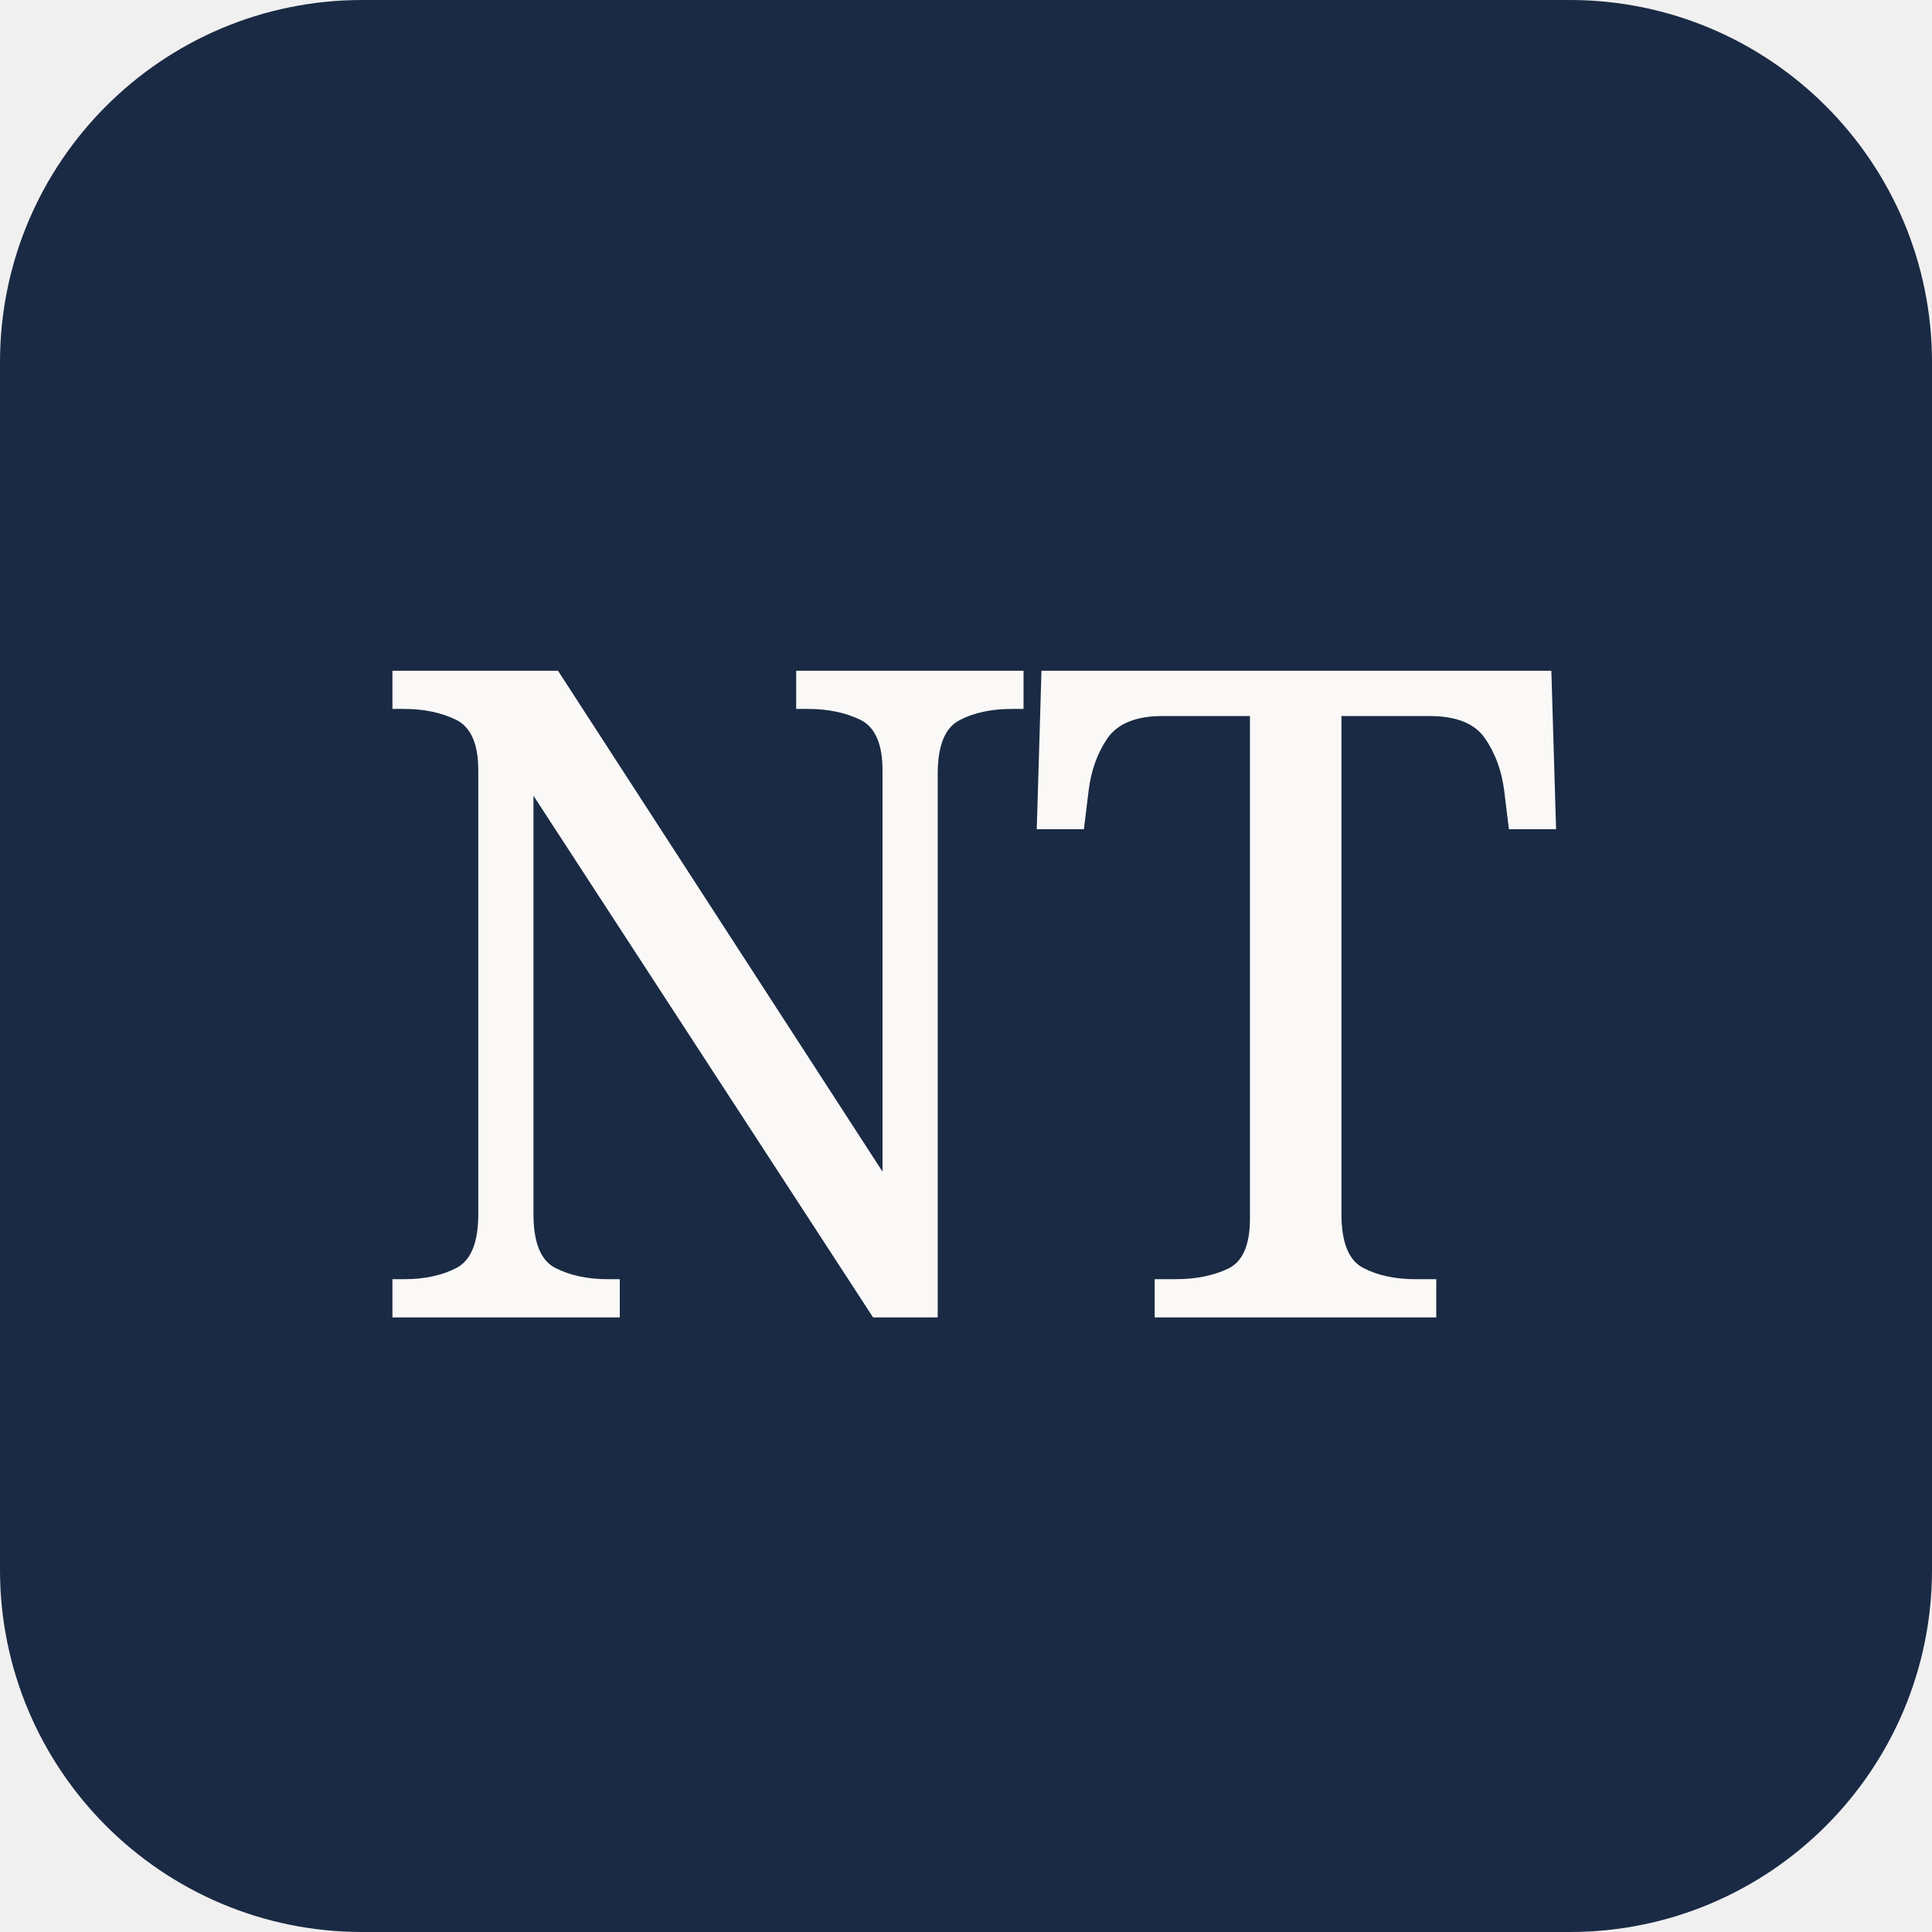
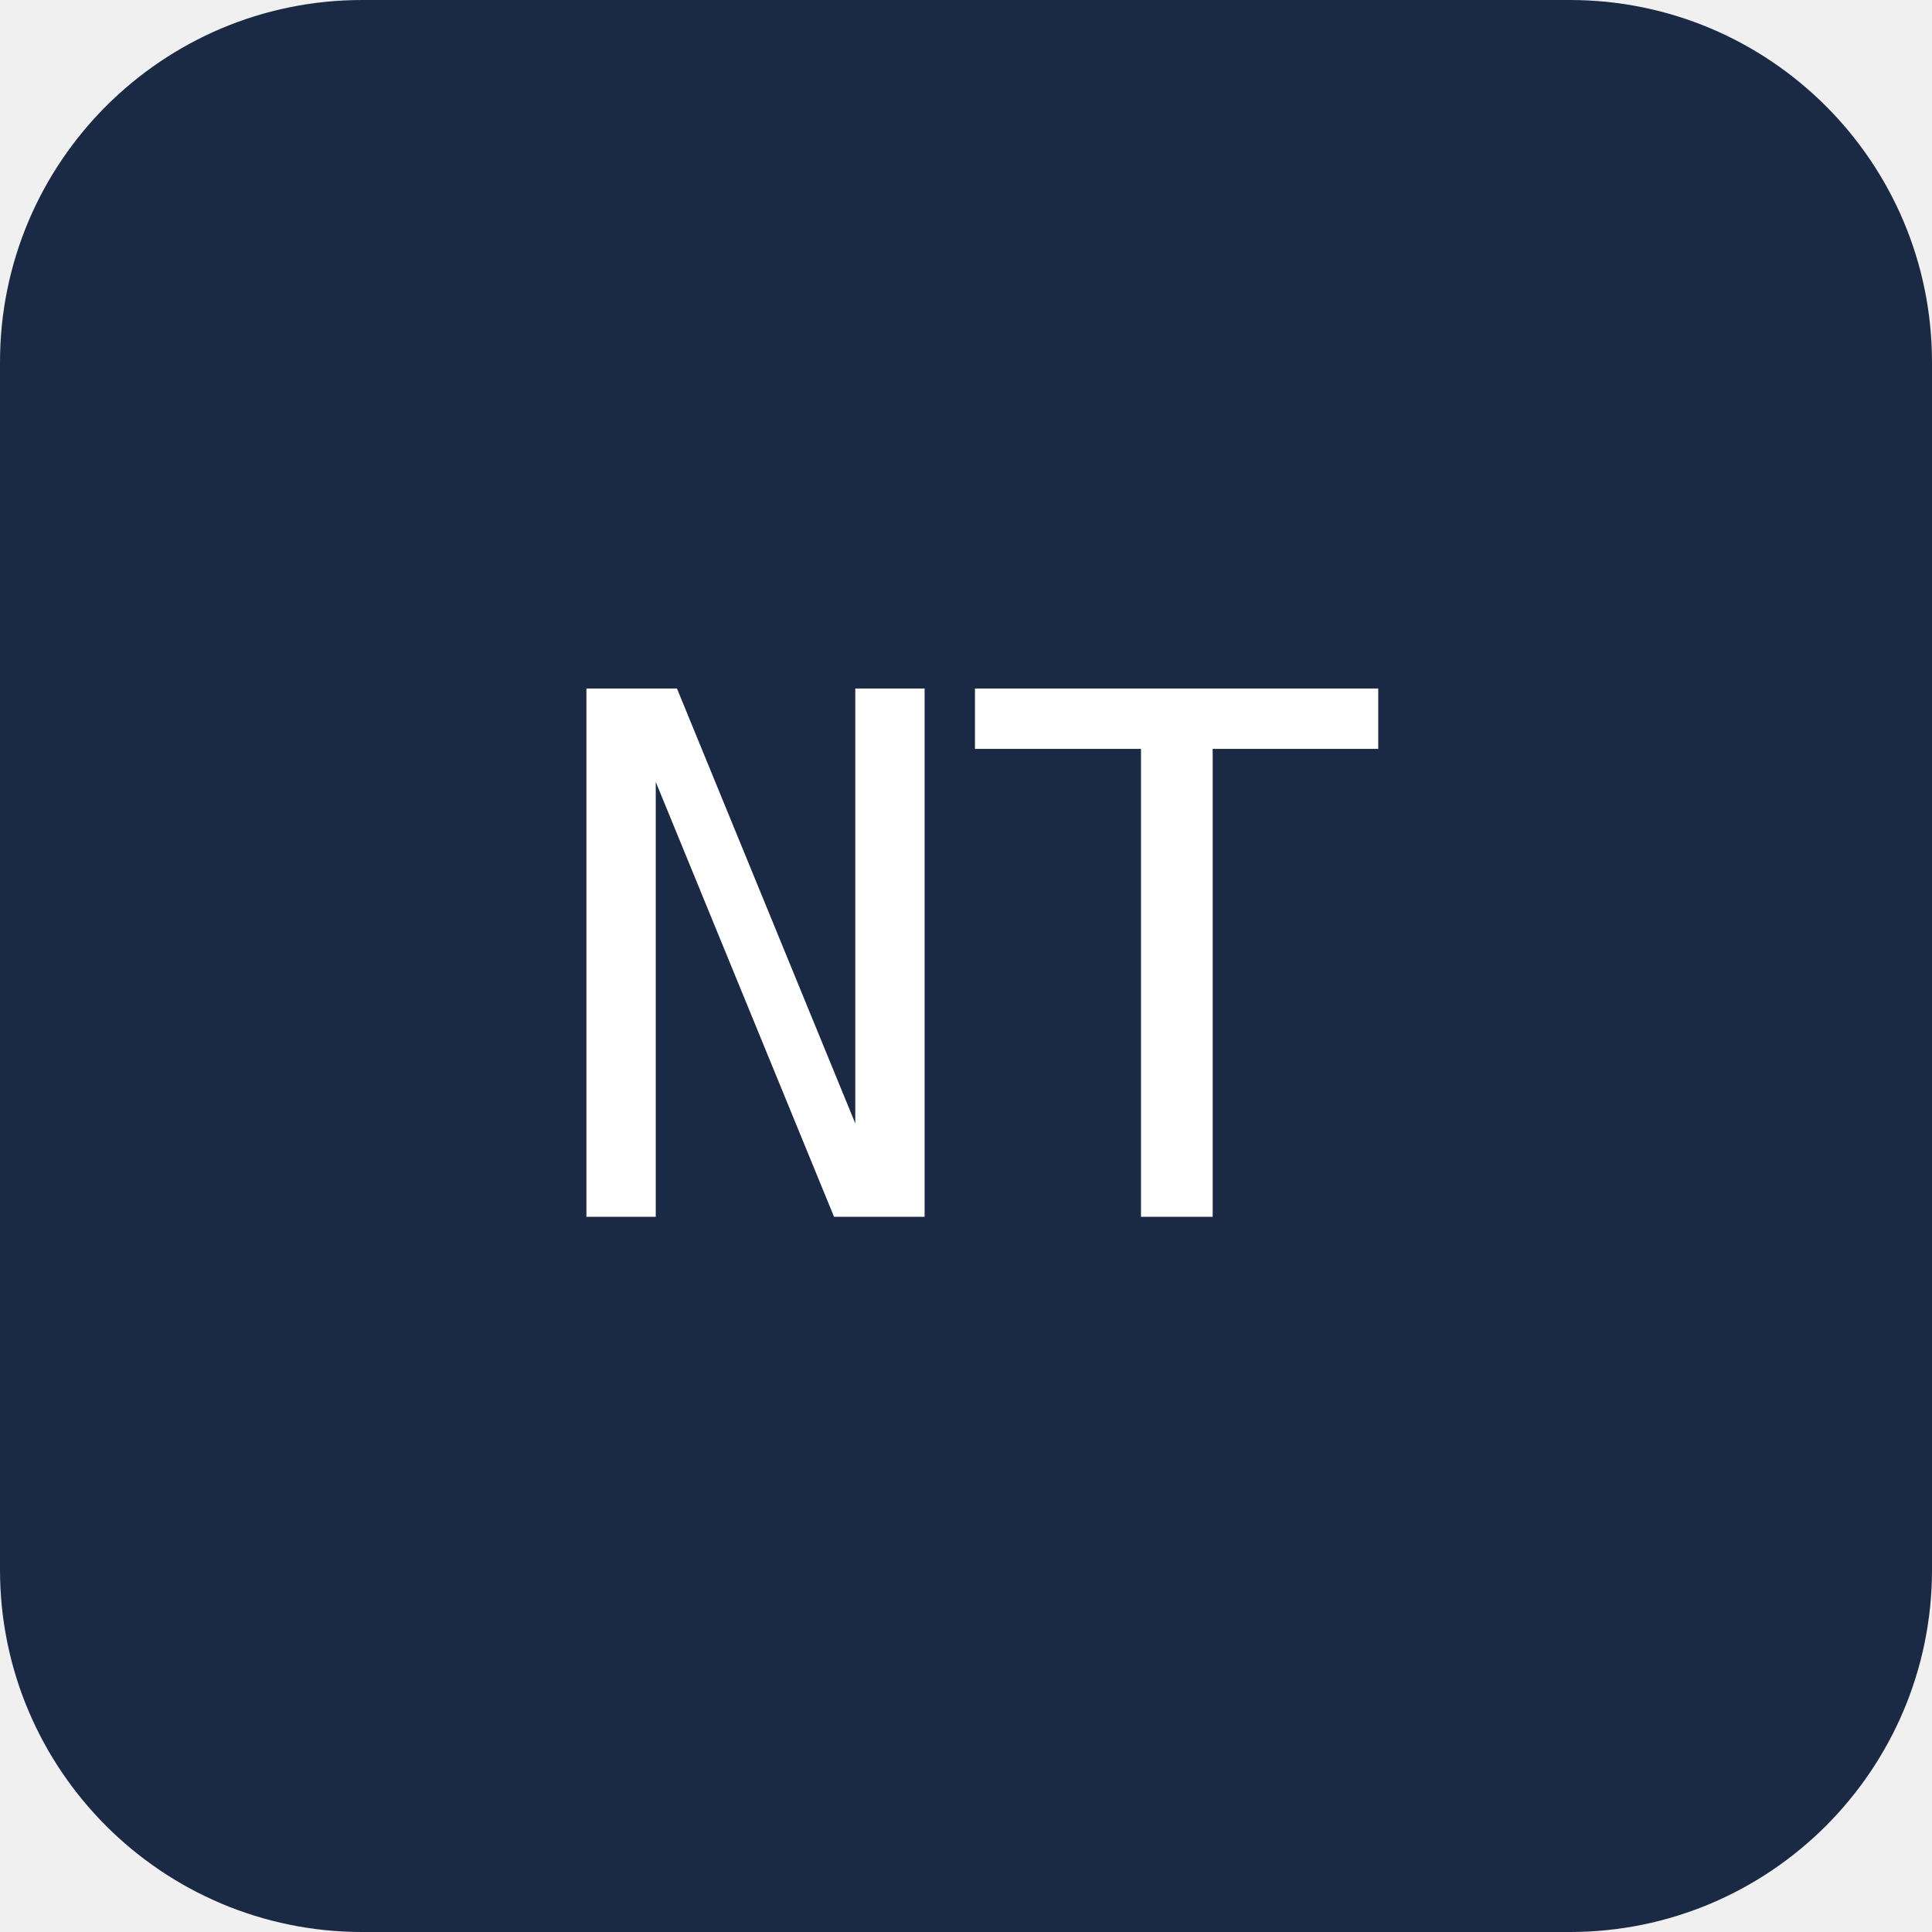
<svg xmlns="http://www.w3.org/2000/svg" viewBox="0 0 64 64">
  <rect width="64" height="64" rx="12" fill="#1a2a44" />
-   <text x="50%" y="50%" text-anchor="middle" dominant-baseline="central" font-family="Georgia, 'DM Serif Display', serif" font-size="30" font-weight="400" fill="#faf9f7" letter-spacing="-1">NT</text>
+   <text x="50%" y="50%" text-anchor="middle" dominant-baseline="central" font-family="ui-monospace, 'SF Mono', 'Geist Mono', Menlo, Consolas, monospace" font-size="24" font-weight="500" fill="#ffffff" letter-spacing="-0.5">NT</text>
</svg>
